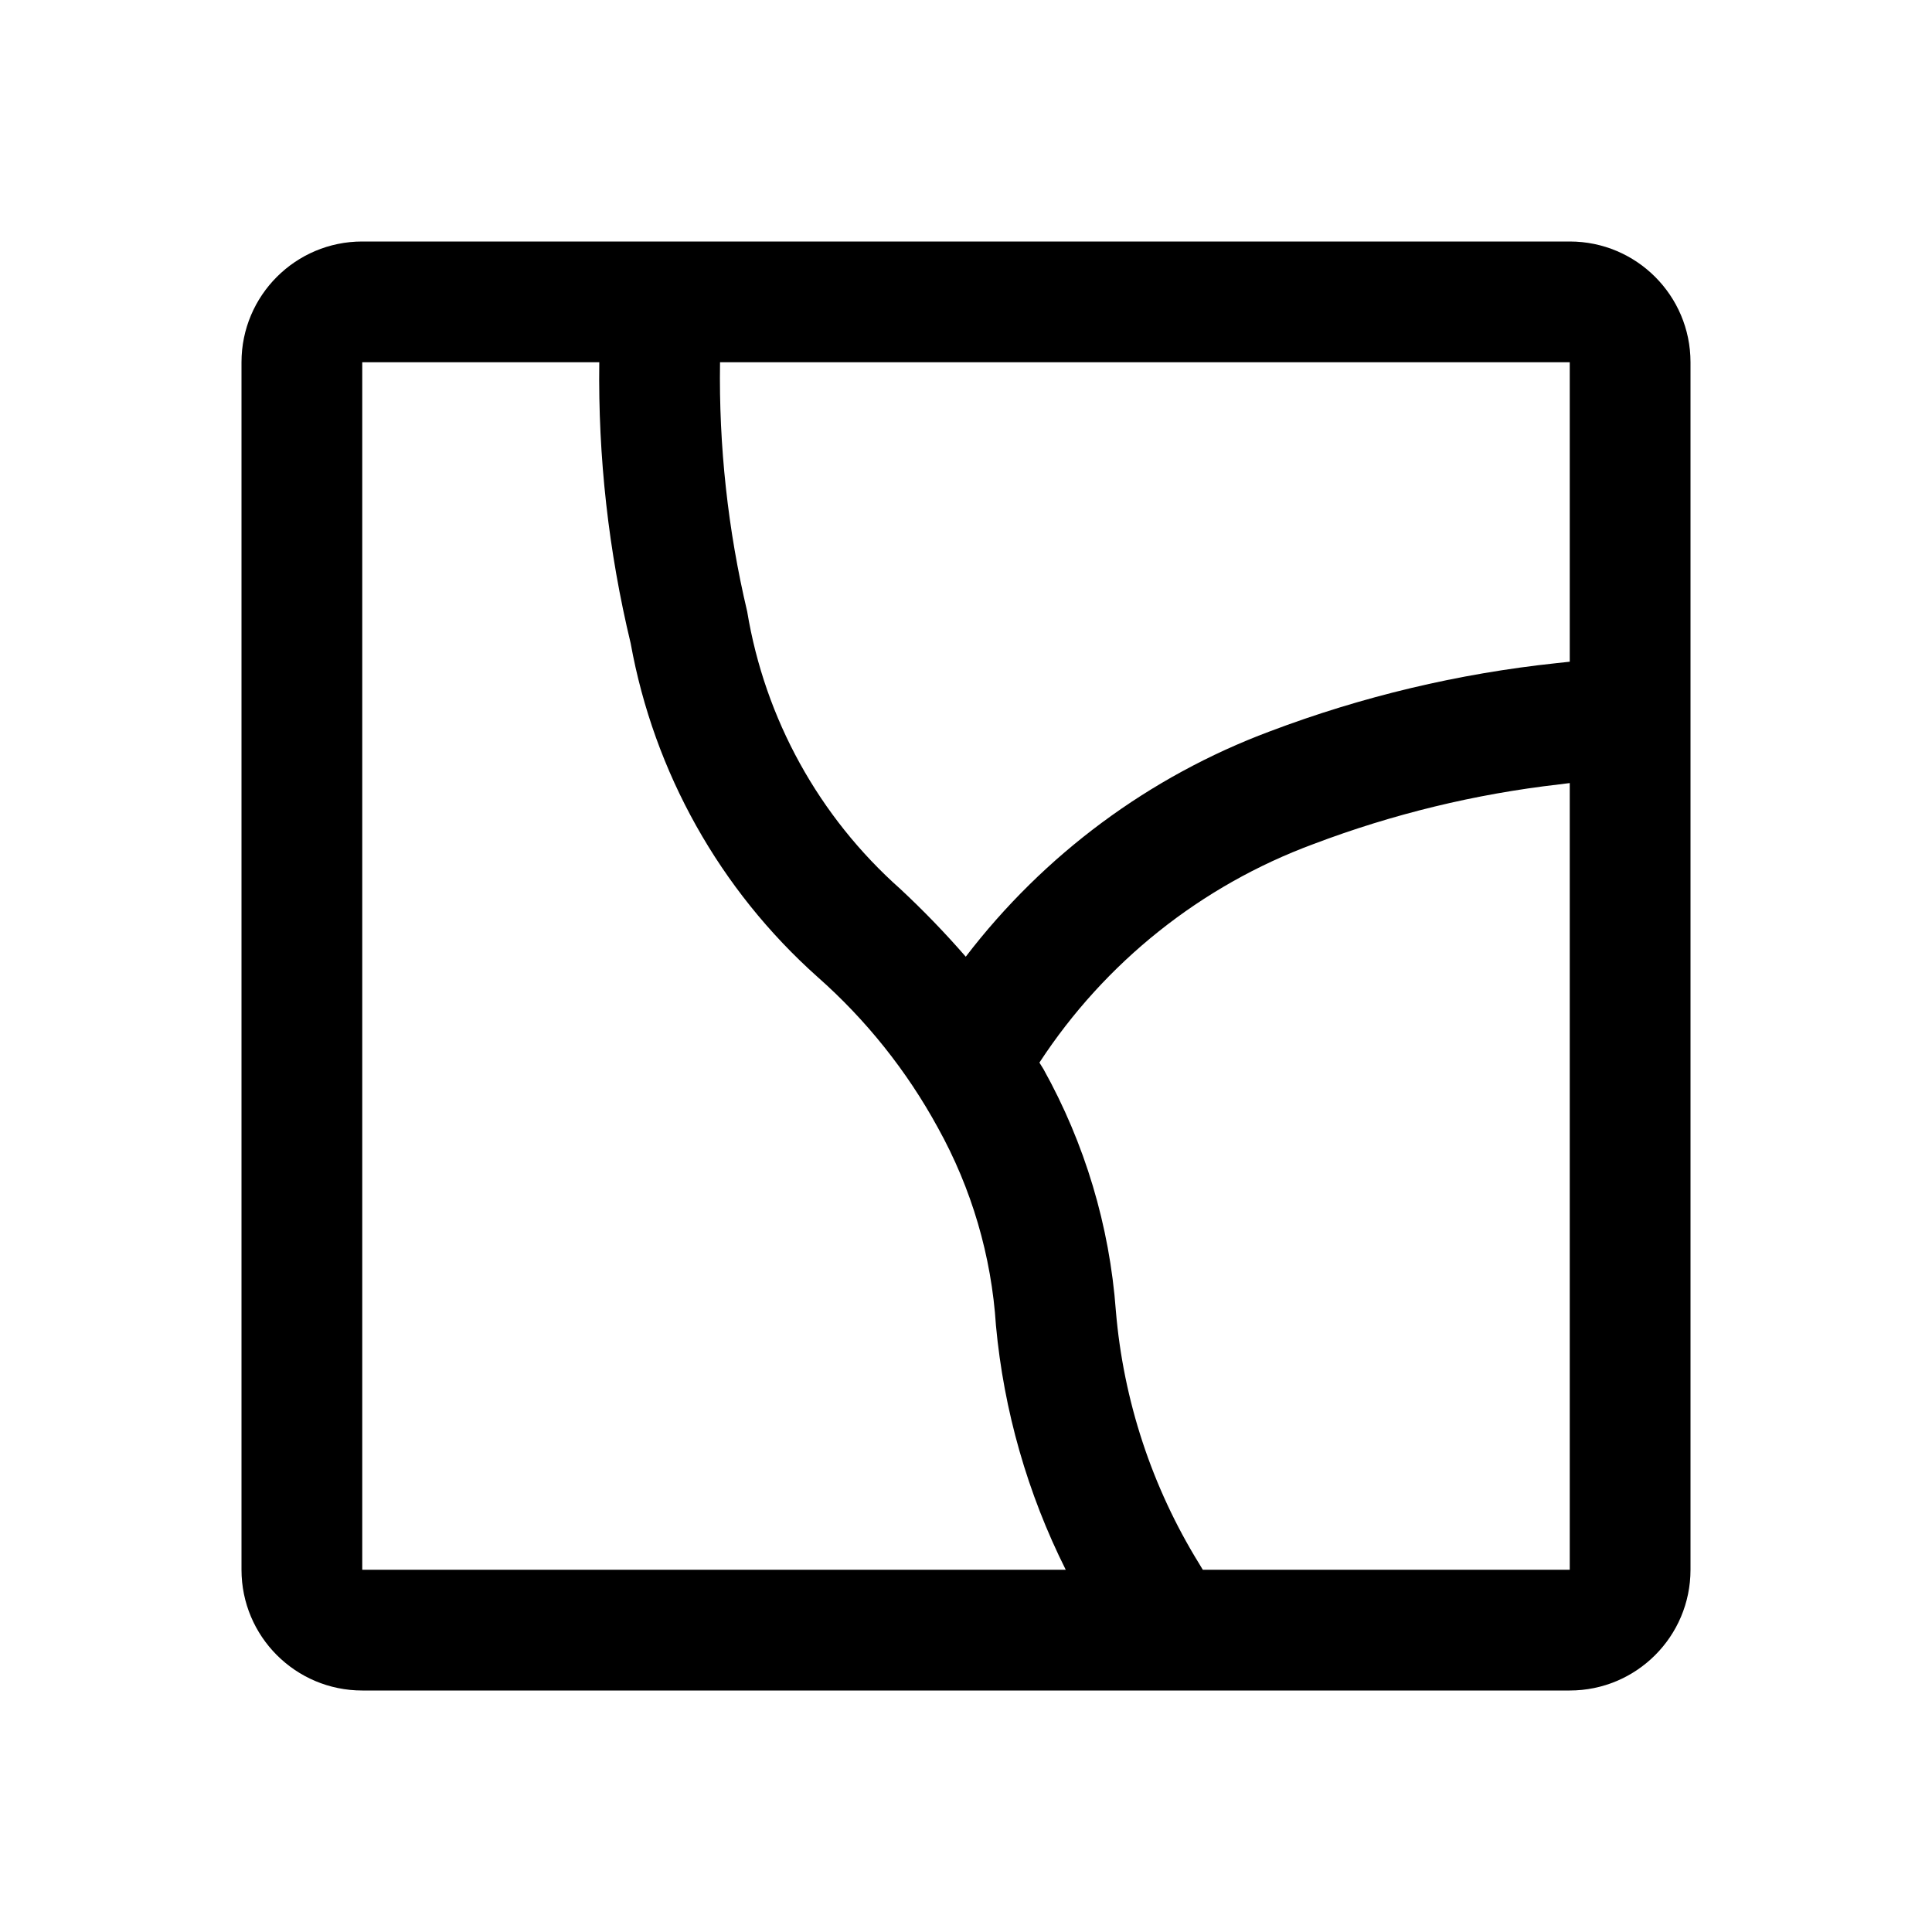
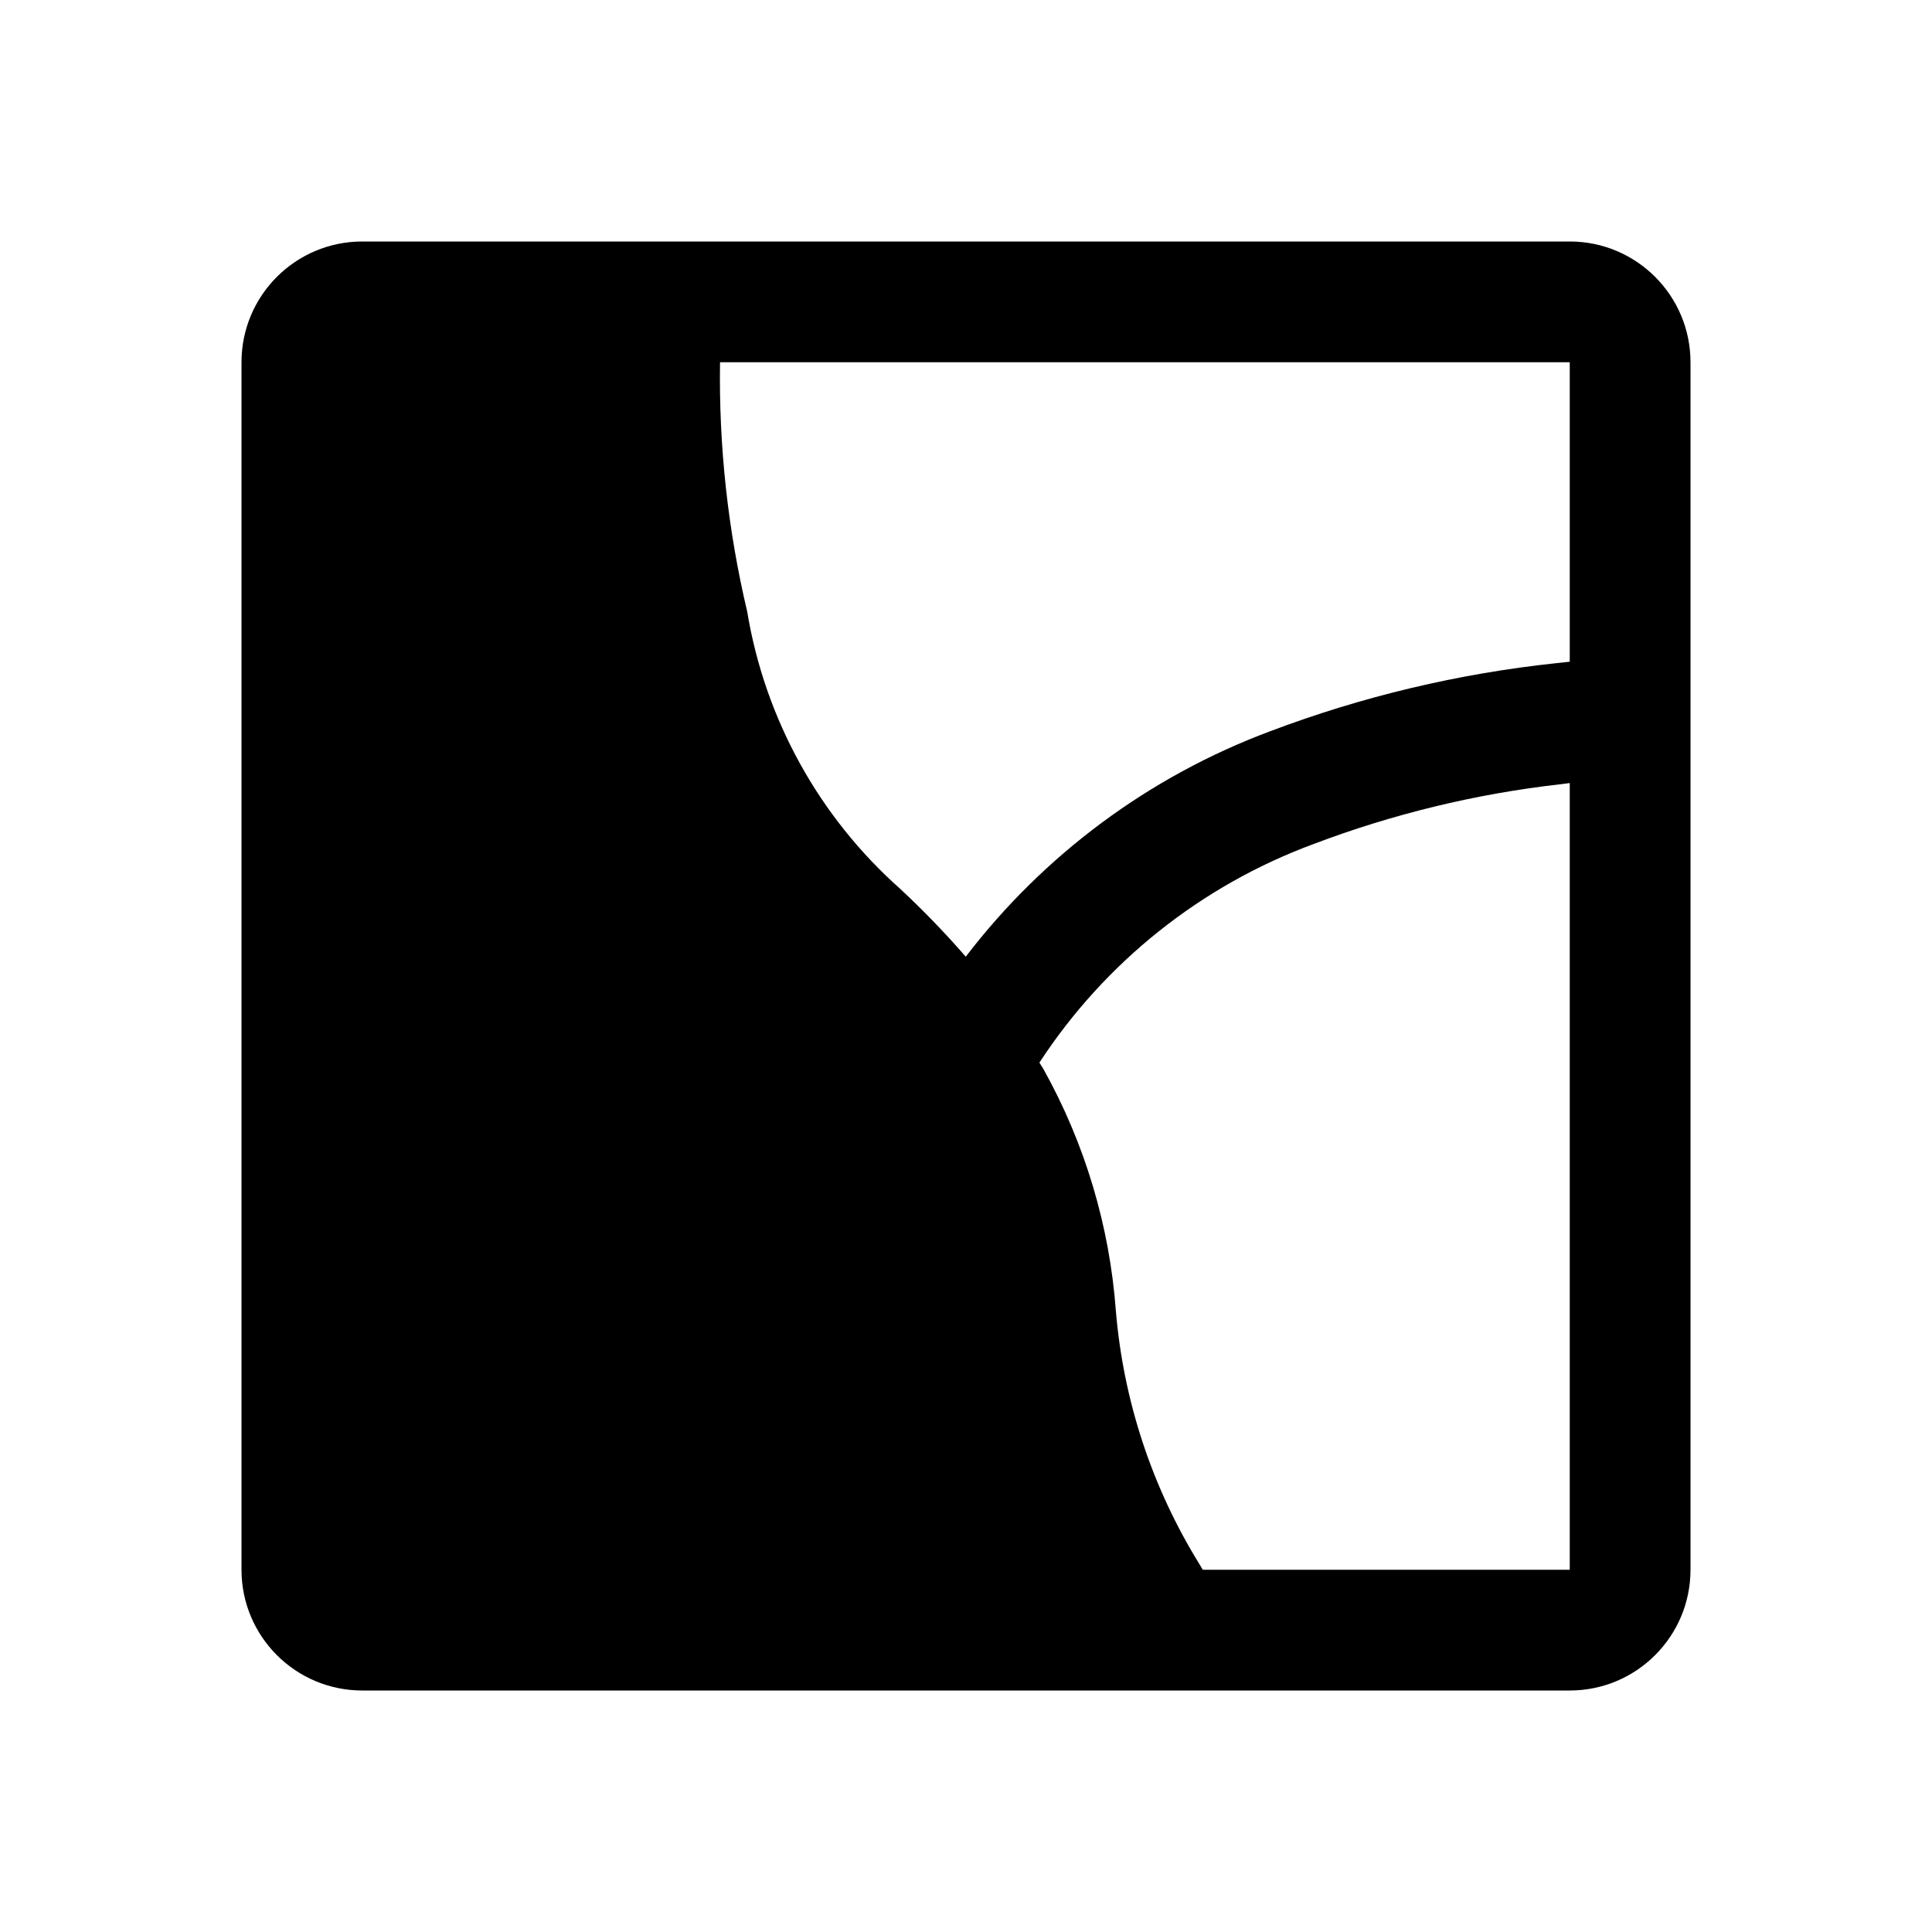
- <svg xmlns="http://www.w3.org/2000/svg" viewBox="0 0 16 16">
-   <path d="M13 2H3a1 1 0 0 0-1 1v10a1 1 0 0 0 1 1h10a1 1 0 0 0 1-1V3a1 1 0 0 0-1-1zM3 3h1.963v.001a9.396 9.396 0 0 0 .26 2.327 4.861 4.861 0 0 0 1.548 2.763 4.616 4.616 0 0 1 .996 1.248 3.885 3.885 0 0 1 .481 1.638A5.683 5.683 0 0 0 8.826 13H3zm10 10H9.961l-.03-.05a4.739 4.739 0 0 1-.69-2.095 4.846 4.846 0 0 0-.6-2.002L8.608 8.8a4.628 4.628 0 0 1 2.27-1.81 8.464 8.464 0 0 1 2.034-.494L13 6.485zm0-7.52l-.111.012a9.554 9.554 0 0 0-2.373.565 5.673 5.673 0 0 0-2.518 1.866 7.438 7.438 0 0 0-.543-.562 3.927 3.927 0 0 1-1.267-2.296A8.41 8.41 0 0 1 5.963 3H13z" />
+ <svg xmlns="http://www.w3.org/2000/svg" id="icons" viewBox="0 0 16 16">
+   <path d="M13 14a1 1 0 0 0 1-1V3a1 1 0 0 0-1-1H3a1 1 0 0 0-1 1v10a1 1 0 0 0 1 1zm0-1H9.961l-.03-.05a4.74 4.74 0 0 1-.69-2.095 4.846 4.846 0 0 0-.6-2.002L8.608 8.8a4.628 4.628 0 0 1 2.27-1.81 8.464 8.464 0 0 1 2.034-.494L13 6.485zm0-10v2.48l-.111.012a9.554 9.554 0 0 0-2.373.565 5.673 5.673 0 0 0-2.518 1.866 7.44 7.44 0 0 0-.543-.562 3.927 3.927 0 0 1-1.267-2.296A8.41 8.41 0 0 1 5.963 3z" />
</svg>
